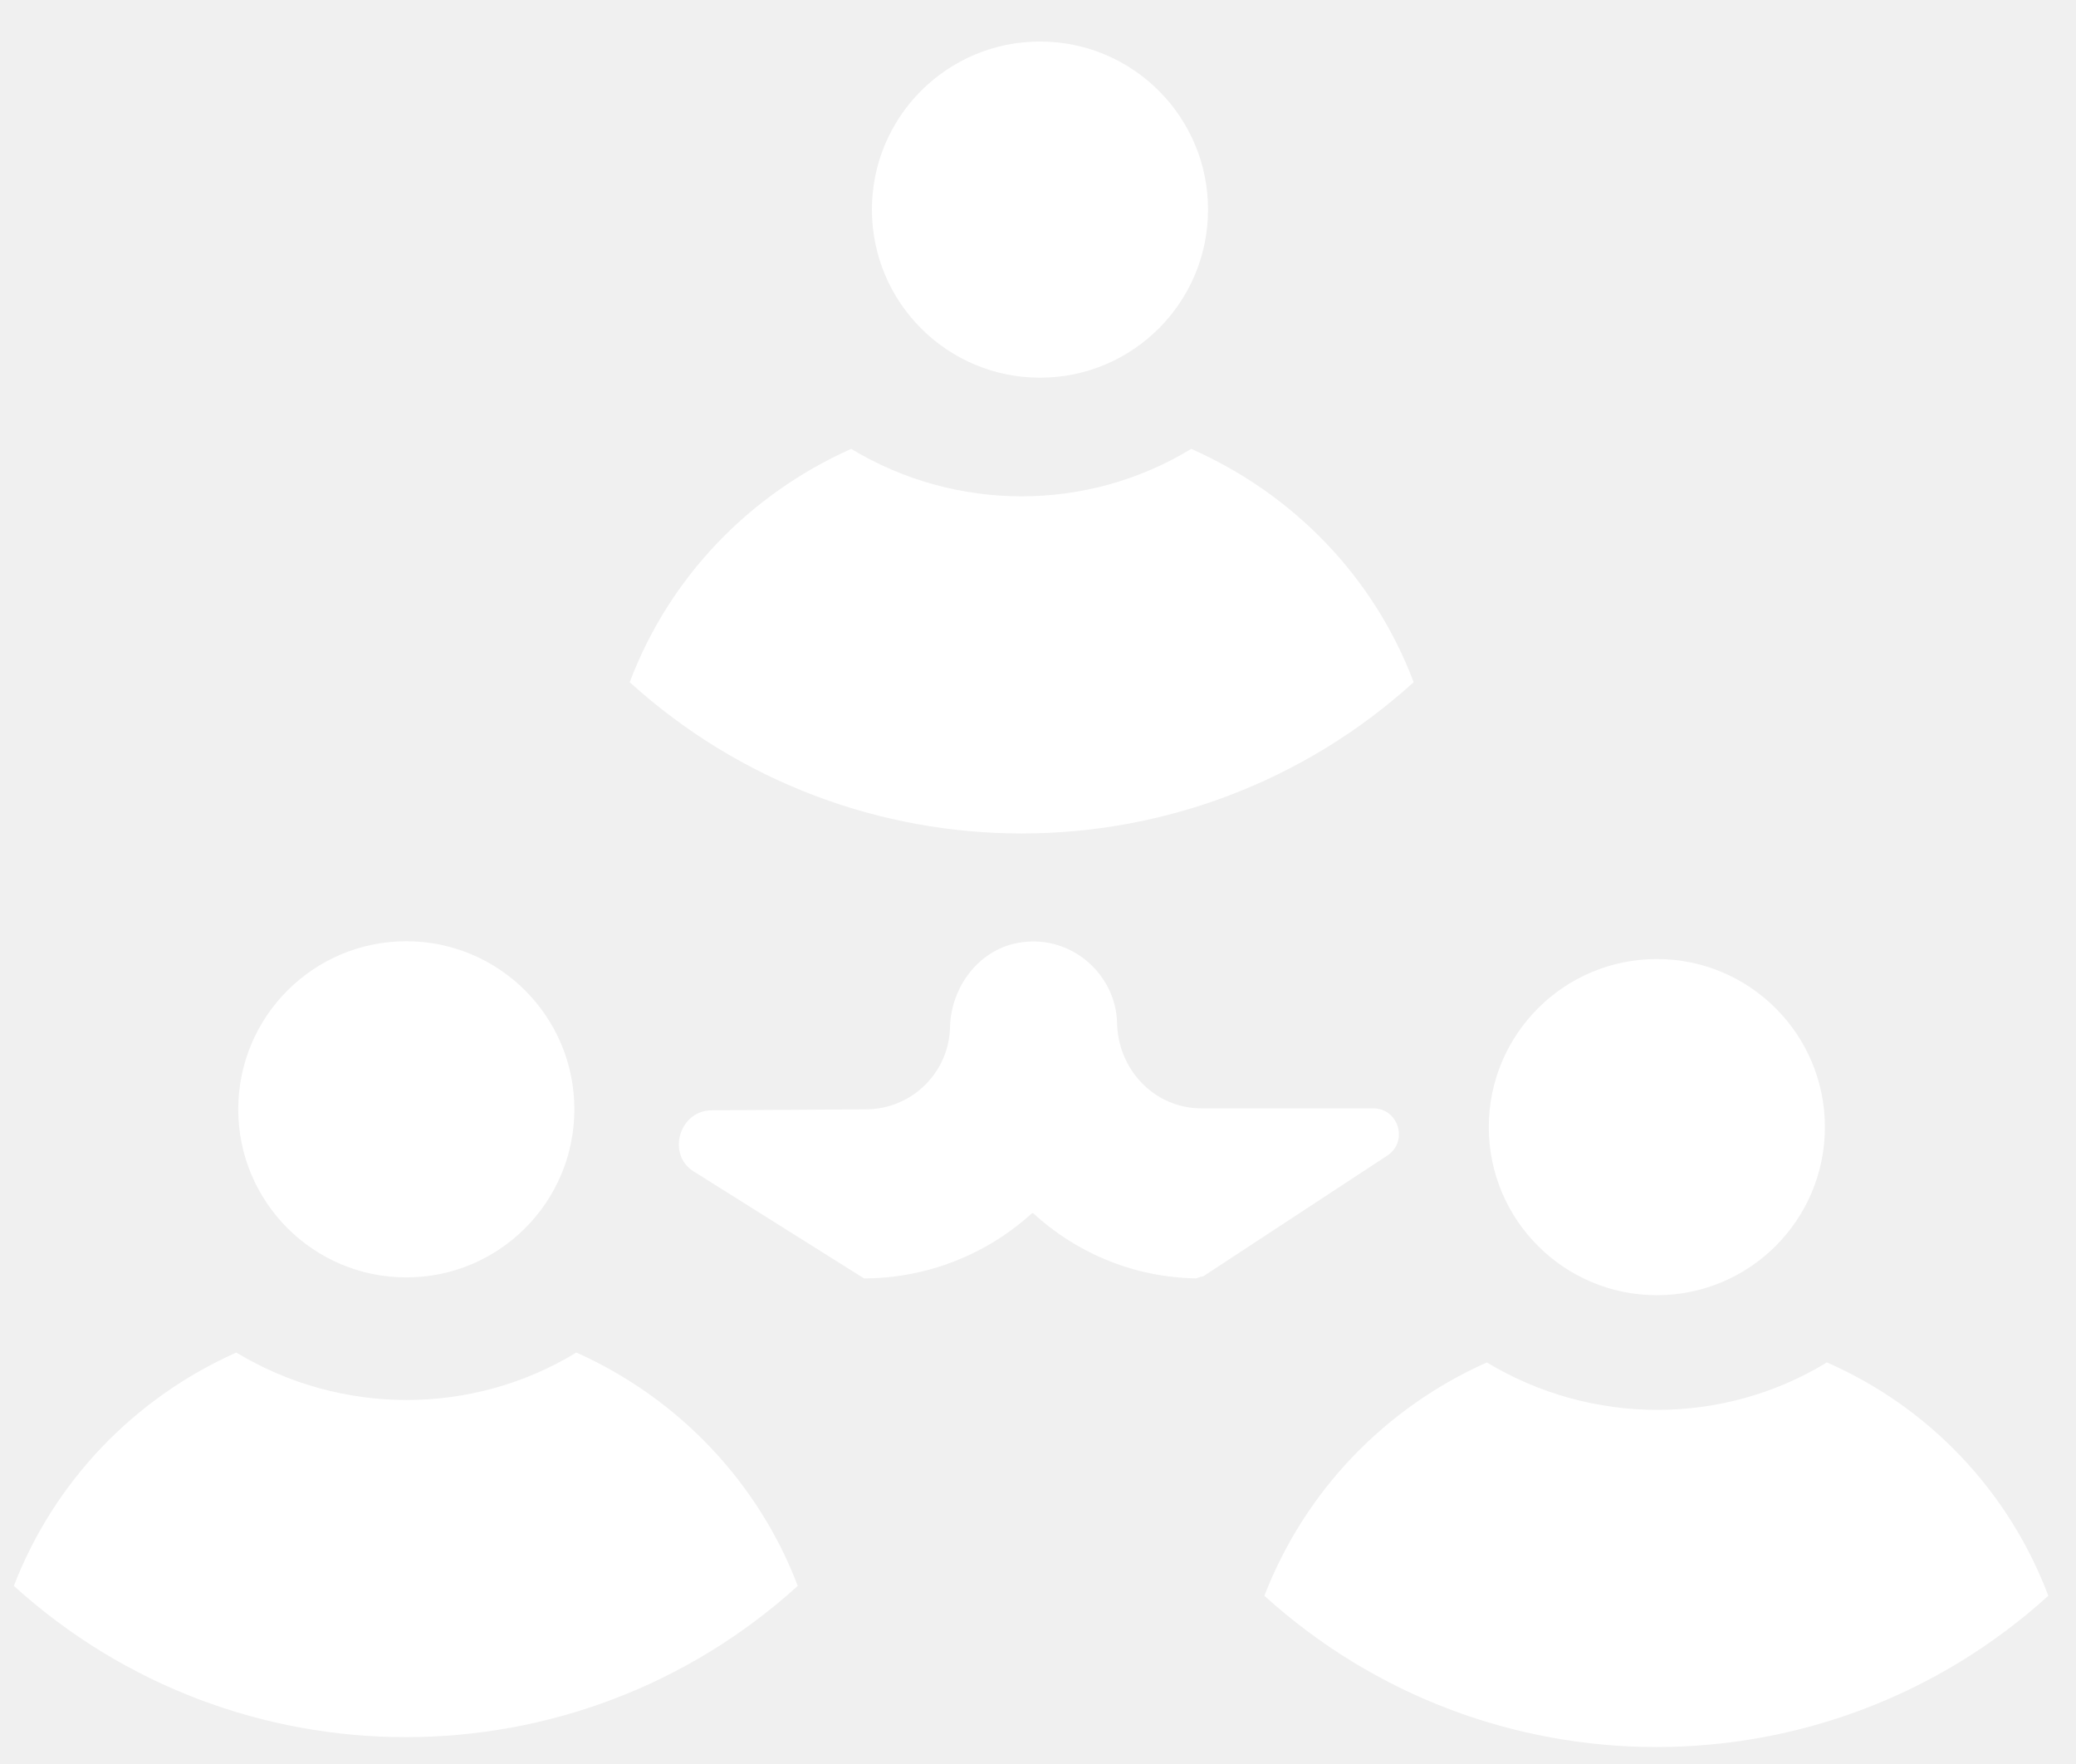
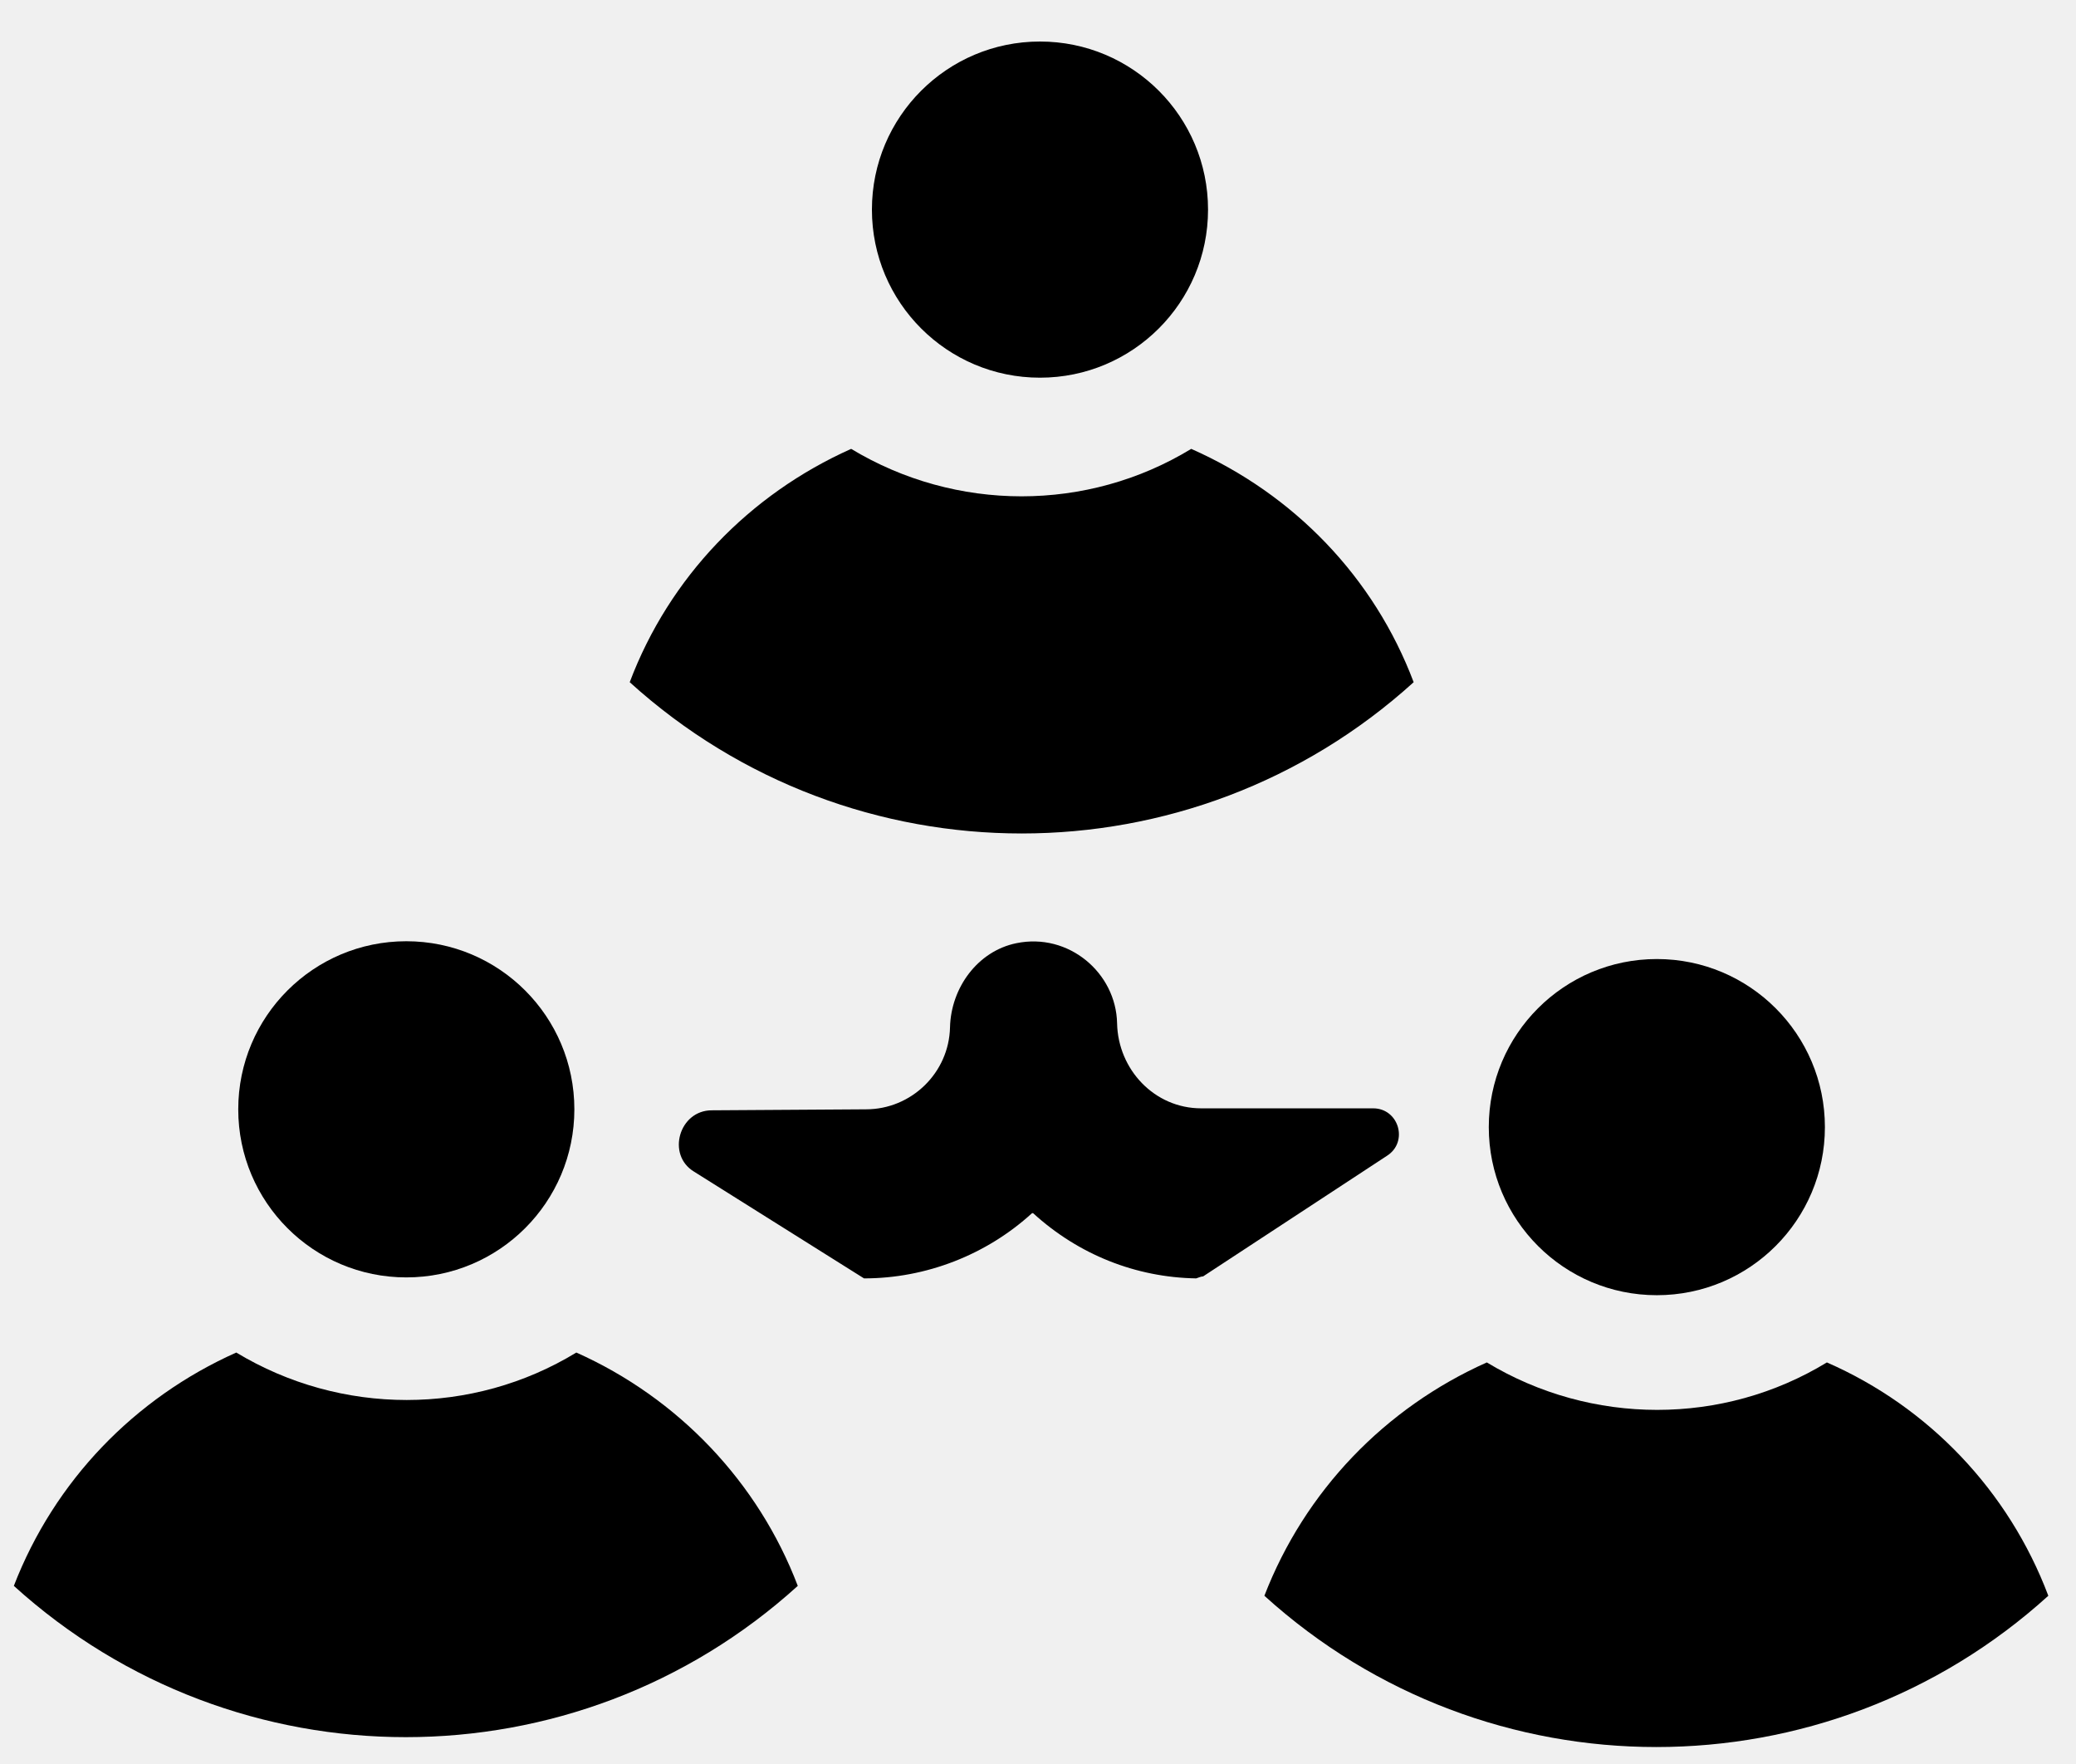
<svg xmlns="http://www.w3.org/2000/svg" version="1.1" id="Layer_1" x="0px" y="0px" viewBox="0 0 210 178.4" style="enable-background:new 0 0 210 178.4;" xml:space="preserve">
  <style type="text/css">
- 	.st0{fill:#FFFFFF;}
+ 	.st0{fill:#000000;}
</style>
  <g id="Page-1">
    <g id="_x30_08---Family-Tree" transform="translate(0, -1)">
      <circle id="Oval_2_" class="st0" cx="105.2" cy="22.2" r="17" />
      <path id="Shape_4_" class="st0" d="M120.5,46.4c-10.5,6.4-23.8,6.4-34.4,0C75.8,51,67.7,59.4,63.7,70c22.5,20.4,56.8,20.4,79.3,0    C139,59.4,130.9,51,120.5,46.4z" />
      <ellipse id="Oval_3_" class="st0" cx="167.6" cy="115" rx="17" ry="17" />
      <path id="Shape_9_" class="st0" d="M184.8,138.8c-10.5,6.4-23.8,6.4-34.4,0c-10.3,4.6-18.4,13-22.5,23.6    c22.5,20.4,56.8,20.4,79.3,0C203.2,151.8,195.1,143.3,184.8,138.8z" />
      <circle id="Oval_5_" class="st0" cx="41.1" cy="113.2" r="17" />
      <path id="Shape_11_" class="st0" d="M58.3,137.8c-10.5,6.4-23.8,6.4-34.4,0c-10.3,4.6-18.4,13-22.5,23.6    c22.5,20.4,56.8,20.4,79.3,0C76.7,150.9,68.6,142.4,58.3,137.8z" />
      <path id="Shape_2_" d="M214.1,179.4" />
      <path id="Shape_3_" class="st0" d="M140.3,117.9c2.2-1.4,1.2-4.8-1.4-4.8h-17.4c-4.7,0-8.4-3.9-8.5-8.6c-0.1-5.1-4.9-9.2-10.2-8.1    c-3.9,0.8-6.6,4.5-6.7,8.5c-0.1,4.6-3.9,8.3-8.5,8.3l-15.6,0.1l0,0c-3.3,0-4.6,4.5-1.8,6.2l17.2,10.8l0,0c6.3,0,12.4-2.4,17-6.6    c0,0,0,0,0.1,0c4.6,4.2,10.4,6.5,16.5,6.6c0.3-0.1,0.5-0.2,0.7-0.2L140.3,117.9z" />
    </g>
  </g>
</svg>
